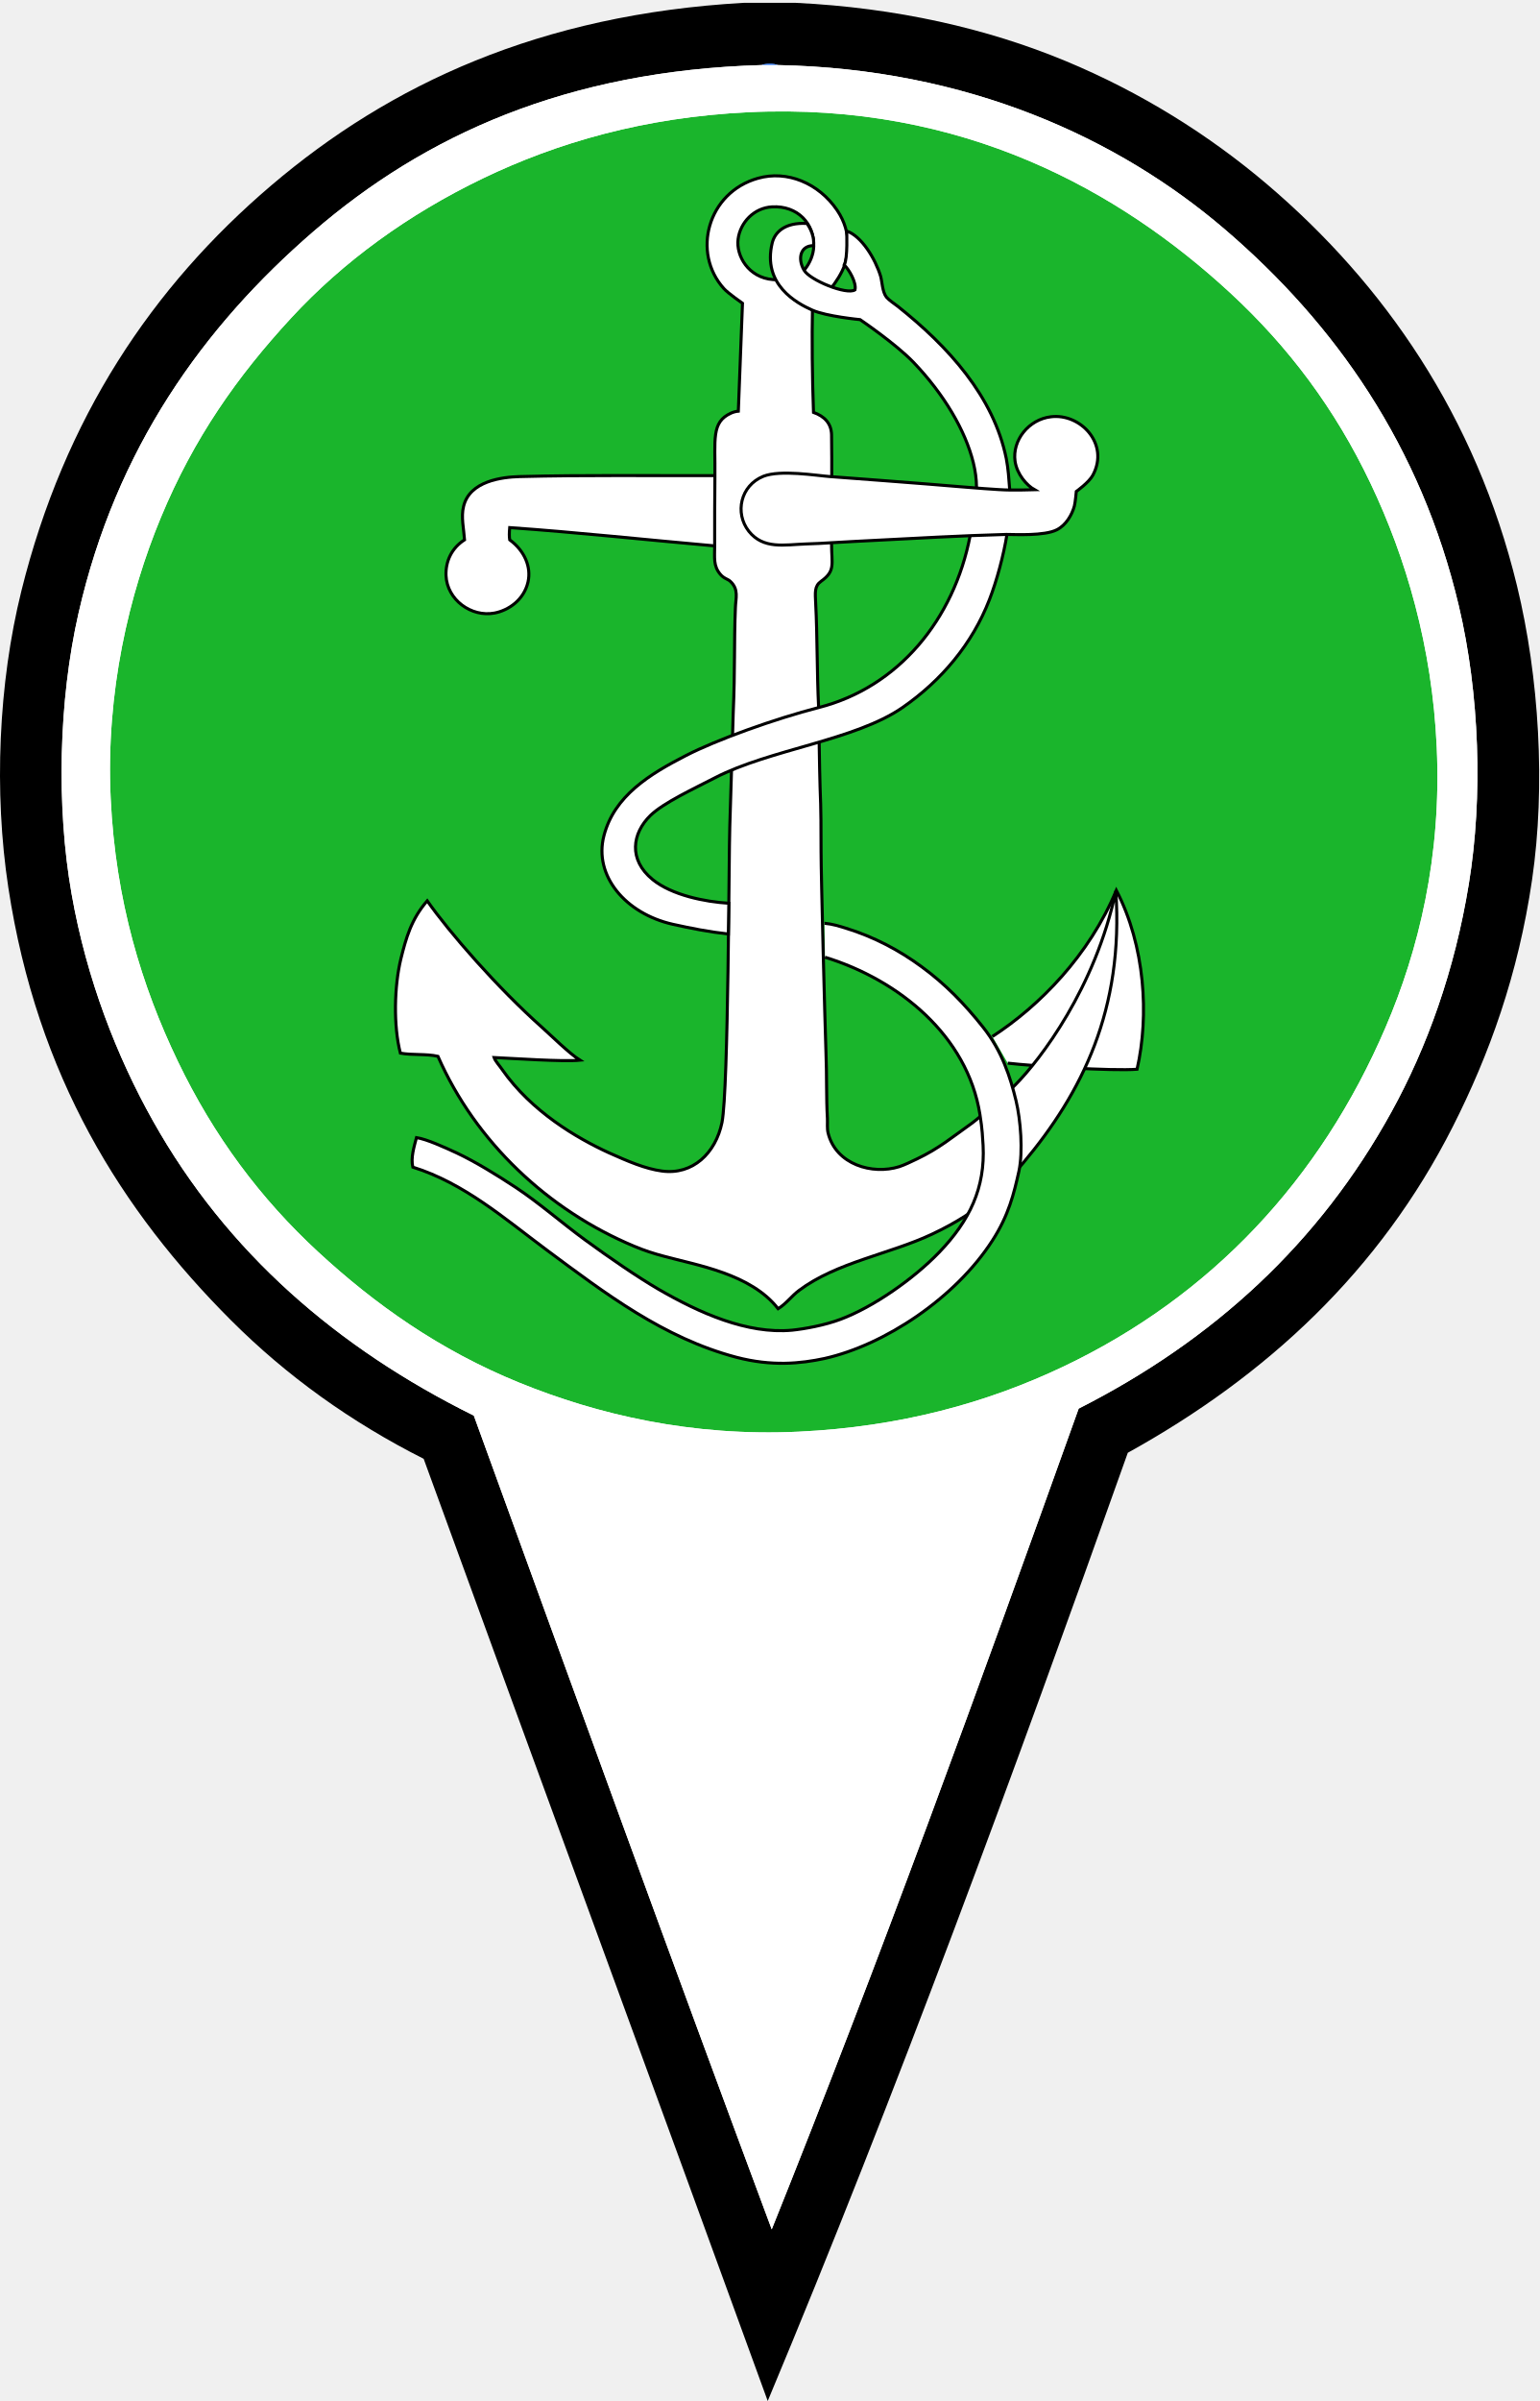
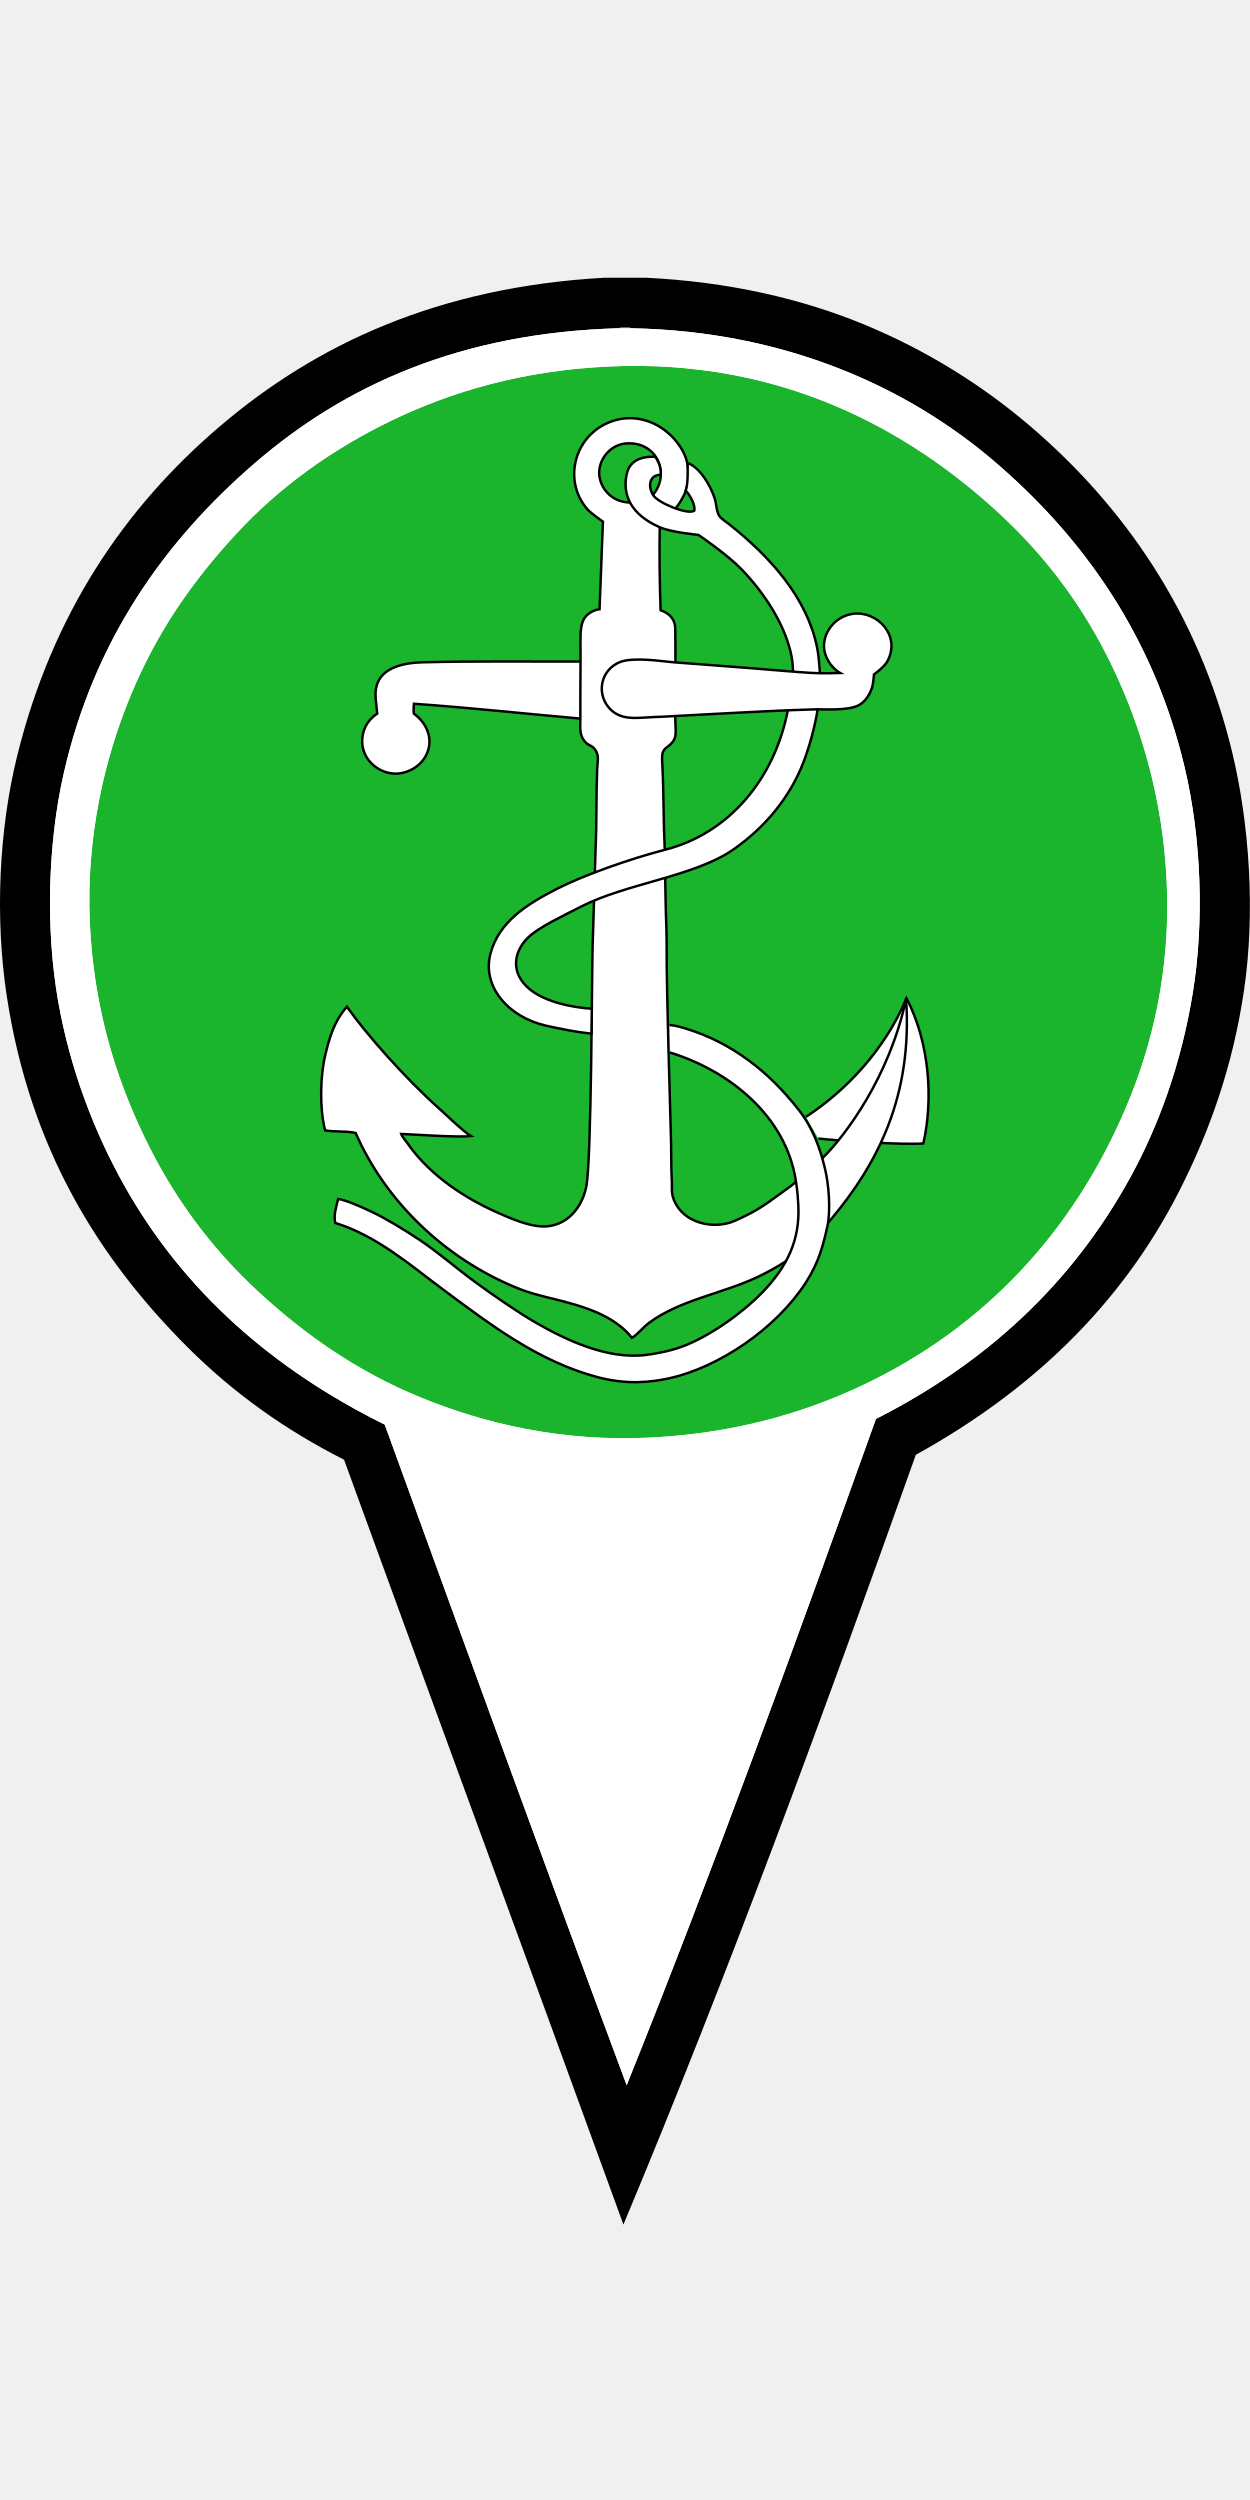
- <svg xmlns="http://www.w3.org/2000/svg" version="1.1" width="506" height="789" viewBox="0 -0.933 506 789" enable-background="new 0 -0.933 506 789" xml:space="preserve">
+ <svg xmlns="http://www.w3.org/2000/svg" version="1.1" width="20" height="40" viewBox="0 -0.933 506 789" enable-background="new 0 -0.933 506 789" xml:space="preserve">
  <defs>
</defs>
  <path fill-rule="evenodd" clip-rule="evenodd" d="M244.451,0c5.708,0,11.431,0,17.14,0c33.092,1.609,62.938,8.422,88.7,19.122  c24.817,10.304,47.136,24.287,66.283,40.56c38.442,32.709,68.563,76.179,82.087,131.886c7.28,29.935,9.46,65.85,4.951,96.615  c-4.556,31.196-14.092,57.501-26.056,81.119c-23.952,47.297-61.032,81.827-106.831,107.166  c-37.601,105.718-76.092,210.542-118.362,311.601c-37.575-103.339-75.497-206.328-113.098-309.619  c-23.94-12.087-45.018-27.222-63.31-45.501C40.04,397.031,12.198,352.78,2.749,290.819c-4.805-31.531-3.269-67.162,4.285-97.591  c14.082-56.723,42.951-99.871,82.111-133.211C128.108,26.825,177.436,3.789,244.451,0z M250.383,20.447  c-64.078,1.832-110.782,23.084-147.391,54.728c-36.276,31.346-64.86,71.423-77.157,125.297c-6.602,28.894-7.344,63.732-2.304,92.33  c4.966,28.261,15.011,53.675,26.702,74.518c24.324,43.385,60.747,74.766,105.519,96.936  c32.461,89.318,64.871,178.713,97.926,267.413c35.408-88.131,68.302-178.764,100.898-269.717  c44.362-22.515,79.089-54.345,102.868-97.593c11.617-21.091,20.73-46.244,25.39-74.854c4.682-28.608,3.517-62.579-3.294-91.337  c-12.437-52.598-40.624-92.625-76.811-123.65C367.68,44.473,318.14,21.66,255.659,20.447  C254.656,19.89,251.386,19.89,250.383,20.447z" />
  <path fill-rule="evenodd" clip-rule="evenodd" fill="#0060FF" d="M250.383,20.447c1.003-0.558,4.273-0.558,5.276,0  C253.898,20.447,252.141,20.447,250.383,20.447z" />
  <path fill-rule="evenodd" clip-rule="evenodd" fill="#1AB52C" d="M246.097,35.941c70.508-3.357,122.274,26.131,158.266,59.348  c19.17,17.709,34.455,38.058,46.171,62.653c11.641,24.448,20.262,53.677,21.747,86.719c1.635,35.829-5.944,66.693-16.818,91.995  c-21.5,50.145-57.342,88.365-105.84,111.452c-25.141,11.964-53.676,19.839-87.041,21.425c-35.309,1.684-66.296-5.673-91.994-16.15  c-26.107-10.625-47.409-25.761-65.949-42.875c-18.974-17.5-34.319-38.023-46.159-62.643c-11.877-24.671-20.508-52.81-22.094-86.384  c-1.659-35.023,6.057-67.2,16.485-92.329c10.873-26.194,25.104-46.369,42.863-65.613c17.041-18.466,38.405-34.01,62.977-45.837  C183.084,45.972,211.716,37.576,246.097,35.941z" />
  <path fill-rule="evenodd" clip-rule="evenodd" fill="#FFFFFF" d="M255.659,20.447c62.481,1.213,112.021,24.026,147.07,54.072  c36.187,31.024,64.374,71.052,76.811,123.65c6.811,28.758,7.976,62.729,3.294,91.337c-4.659,28.609-13.772,53.762-25.39,74.854  c-23.779,43.248-58.506,75.078-102.868,97.593c-32.597,90.953-65.49,181.586-100.898,269.717  c-33.056-88.7-65.465-178.095-97.926-267.413c-44.771-22.17-81.195-53.551-105.519-96.936  c-11.691-20.843-21.736-46.257-26.702-74.518c-5.04-28.598-4.298-63.436,2.304-92.33c12.297-53.874,40.881-93.951,77.157-125.297  c36.609-31.644,83.313-52.896,147.391-54.728C252.141,20.447,253.898,20.447,255.659,20.447z M158.711,57.7  c-24.572,11.827-45.937,27.371-62.977,45.837c-17.76,19.245-31.99,39.419-42.863,65.613c-10.428,25.129-18.144,57.306-16.485,92.329  c1.586,33.575,10.217,61.713,22.094,86.384c11.84,24.62,27.185,45.143,46.159,62.643c18.54,17.114,39.842,32.25,65.949,42.875  c25.698,10.478,56.685,17.834,91.994,16.15c33.364-1.586,61.9-9.461,87.041-21.425c48.498-23.087,84.34-61.307,105.84-111.452  c10.874-25.302,18.453-56.166,16.818-91.995c-1.485-33.042-10.106-62.271-21.747-86.719c-11.716-24.595-27.001-44.944-46.171-62.653  c-35.991-33.217-87.758-62.705-158.266-59.348C211.716,37.576,183.084,45.972,158.711,57.7z" />
  <path fill="#FFFFFF" stroke="#000000" d="M235.003,178.459c-21.818-1.925-45.641-4.492-67.459-6.017c-0.16,1.766-0.16,3.049,0,4.012  c4.893,3.609,7.14,8.903,6.017,13.877c-1.364,5.936-6.418,9.305-10.989,10.187c-7.62,1.444-15.641-4.331-15.962-12.353  c-0.161-4.652,1.845-8.983,6.095-11.711c-0.24-3.529-1.202-7.539-0.32-10.989c2.005-8.342,12.594-9.626,18.449-9.786  c21.256-0.562,43.556-0.24,64.33-0.321" />
  <path fill="#FFFFFF" stroke="#000000" d="M331.259,348.431c8.101,0.962,34.331,2.646,42.513,2.005  c4.011-17.647,2.647-40.508-6.818-58.796l0,0c-8.903,21.336-25.188,37.941-40.748,48.047" />
  <path fill="#FFFFFF" stroke="#000000" d="M254.093,90.947c-8.101-0.641-12.191-7.86-11.47-13.315  c0.722-5.534,5.294-10.267,11.149-10.588c8.422-0.481,13.958,5.534,13.717,12.995c-0.081,2.726-1.283,5.454-2.807,7.379  C261.875,90.786,257.142,91.188,254.093,90.947z M273.024,93.915c1.764-2.006,3.77-5.294,4.572-7.62  c0.962-2.968,2.807-10.427-2.407-18.128c-6.096-8.984-16.524-13.235-26.069-10.508c-16.524,4.651-21.818,24.464-11.15,36.256  c1.363,1.524,6.096,4.813,6.096,4.813s-1.042,27.112-1.364,35.454c-0.882,0.081-1.684,0.321-2.406,0.642  c-6.578,2.968-5.134,8.743-5.294,20.615c-0.081,7.619-0.081,15.24-0.081,23.101c0,3.771-0.481,6.497,1.845,9.226  c1.204,1.443,2.407,1.523,3.289,2.326c2.888,2.646,1.765,5.614,1.685,8.662c-0.481,11.711-0.08,19.973-0.722,34.652  c-0.081,2.246-0.883,30.882-1.123,37.219c-0.321,8.262-0.401,86.389-2.567,97.298c-2.086,10.106-9.626,17.326-19.732,15.963  c-5.455-0.724-11.23-3.209-17.487-6.017c-10.508-4.813-25.427-13.557-35.053-27.354c-0.802-1.202-2.246-2.726-2.647-3.93  c5.375,0.24,22.861,1.443,28.235,0.883c-3.449-2.166-9.466-8.102-12.513-10.829c-14.438-12.834-30.4-31.122-37.7-41.55  c-5.294,6.096-6.979,12.353-8.663,19.09c-2.167,8.904-2.487,21.979-0.161,30.963c4.01,0.722,8.422,0.16,12.352,1.043  c12.354,28.154,36.257,50.614,64.492,62.404c3.449,1.443,6.417,2.407,9.786,3.289c10.749,2.968,28.556,5.694,37.54,17.245  c2.646-1.604,4.411-4.169,6.898-6.016c12.273-9.225,29.838-11.95,43.636-18.448c16.925-7.94,23.983-16.283,30.079-23.502  c19.251-22.941,33.048-50.375,30.4-89.277c-6.737,31.845-24.865,55.427-32.967,63.608c-6.418,6.497-13.796,12.272-14.117,12.514  c-6.658,4.732-10.989,8.423-18.209,11.872c-2.005,0.963-4.171,2.005-5.855,2.566c-8.902,2.808-20.855-0.723-23.421-10.989  c-0.401-1.604-0.161-3.289-0.241-4.894c-0.401-6.898-0.16-14.117-0.48-21.897c-0.322-9.306-1.604-57.914-1.604-65.614  c0-6.578,0-14.197-0.321-21.176c-0.161-3.771-0.481-26.391-0.481-26.391c-0.562-10.988-0.401-23.422-0.962-34.01  c-0.161-3.689-0.482-5.775,1.764-7.379c4.813-3.45,3.449-5.535,3.449-12.354c0,0,0.16-30.722,0-35.774  c-0.081-3.771-2.327-6.097-5.937-7.38c-0.401-11.15-0.561-23.984-0.32-35.053L273.024,93.915z" />
  <path fill="#FFFFFF" stroke="#000000" d="M265.243,72.498c-7.299-0.4-10.507,2.888-11.39,6.337  c-3.369,13.797,8.102,19.893,13.154,22.139c4.652,2.085,15.723,3.128,15.723,3.128s11.63,7.861,17.566,14.037  c10.027,10.509,17.006,22.3,19.652,32.969c0.642,2.646,1.043,5.373,1.043,8.021c0.08,8.262-0.962,9.946-2.086,15.962  c-5.293,27.514-23.582,49.813-49.731,56.47c-14.358,3.69-33.609,10.589-43.716,15.803c-11.872,6.096-23.583,13.234-26.952,26.39  c-3.369,13.075,7.059,25.507,22.62,29.037c6.177,1.363,11.791,2.487,18.289,3.209l0.161-10.107  c-7.862-0.481-18.69-2.647-25.026-7.78c-8.102-6.578-6.739-15.24-0.722-21.097c4.331-4.171,14.037-8.663,21.176-12.353  c18.128-9.385,46.042-12.272,61.683-23.102c12.835-8.903,22.941-20.935,28.556-35.453c2.407-6.178,4.653-14.52,5.774-21.497  c0.803-5.054,1.285-8.583,0.883-14.68c-0.24-3.288-0.48-6.897-1.122-10.187c-4.171-20.455-19.091-36.818-35.614-49.972  c-1.124-0.883-2.888-2.006-3.771-3.048c-1.363-1.685-1.443-5.294-1.926-6.898c-1.765-5.775-6.255-13.154-11.148-14.839  c0,0,0.401,8.983-0.802,11.15c1.604,1.523,4.09,5.855,3.528,8.182c-2.726,1.764-14.919-3.208-16.764-6.498  c-2.246-3.93-1.044-8.102,3.127-8.021C267.891,75.868,265.243,72.498,265.243,72.498z" />
  <path fill="#FFFFFF" stroke="#000000" d="M271.179,313.618c24.305,7.459,46.846,25.828,50.936,51.656  c0.802,4.893,0.882,7.7,1.043,10.188c0.722,13.956-4.412,24.706-14.438,35.133c-8.503,8.823-21.657,17.968-32.326,21.979  c-5.293,2.005-12.033,3.207-16.042,3.609c-14.759,1.362-30.481-5.697-43.797-13.396c-6.898-4.011-16.122-10.349-24.144-16.204  c-7.781-5.694-15.16-12.192-22.78-17.246c-6.578-4.331-13.235-8.422-19.492-11.39c-4.171-1.925-9.786-4.492-13.235-5.053  c-0.802,3.047-1.925,6.656-1.203,9.705c16.925,5.295,30.161,16.925,43.956,27.191c19.252,14.278,38.422,28.958,62.406,35.294  c11.631,3.048,21.096,2.085,28.957,0.402c19.732-4.411,42.995-19.813,55.187-38.743c5.375-8.343,7.06-15.321,8.743-22.86  c1.363-6.418,0.563-16.765-0.963-23.103c-1.845-7.619-4.572-16.283-10.828-24.144c-6.096-7.7-12.514-14.277-20.215-19.894  c-7.299-5.373-15.56-9.785-24.945-12.672c-2.085-0.643-4.332-1.365-6.979-1.605" />
  <path fill="#FFFFFF" stroke="#000000" d="M330.777,174.688c2.807,0,12.513,0.563,16.604-1.523c3.048-1.524,4.972-4.893,5.774-7.781  c0.321-1.203,0.641-4.812,0.641-4.812s4.173-2.968,5.455-5.374c5.535-10.348-4.17-20.375-13.797-19.172  c-7.379,0.883-12.753,7.781-11.79,14.6c0.642,4.331,3.851,7.94,6.418,9.385c-2.248,0.08-5.375,0.08-8.184,0.08  c-3.528,0-13.717-0.883-15.802-1.043c-13.073-1.123-38.982-3.048-43.234-3.369c-4.411-0.321-16.363-2.326-21.978-0.08  c-7.46,3.049-9.465,12.031-4.733,18.048c4.813,6.016,11.712,4.412,18.771,4.171c2.646-0.08,6.096-0.24,8.341-0.401  c9.225-0.561,24.707-1.282,35.053-1.845C312.409,175.331,326.687,174.769,330.777,174.688z" />
</svg>
